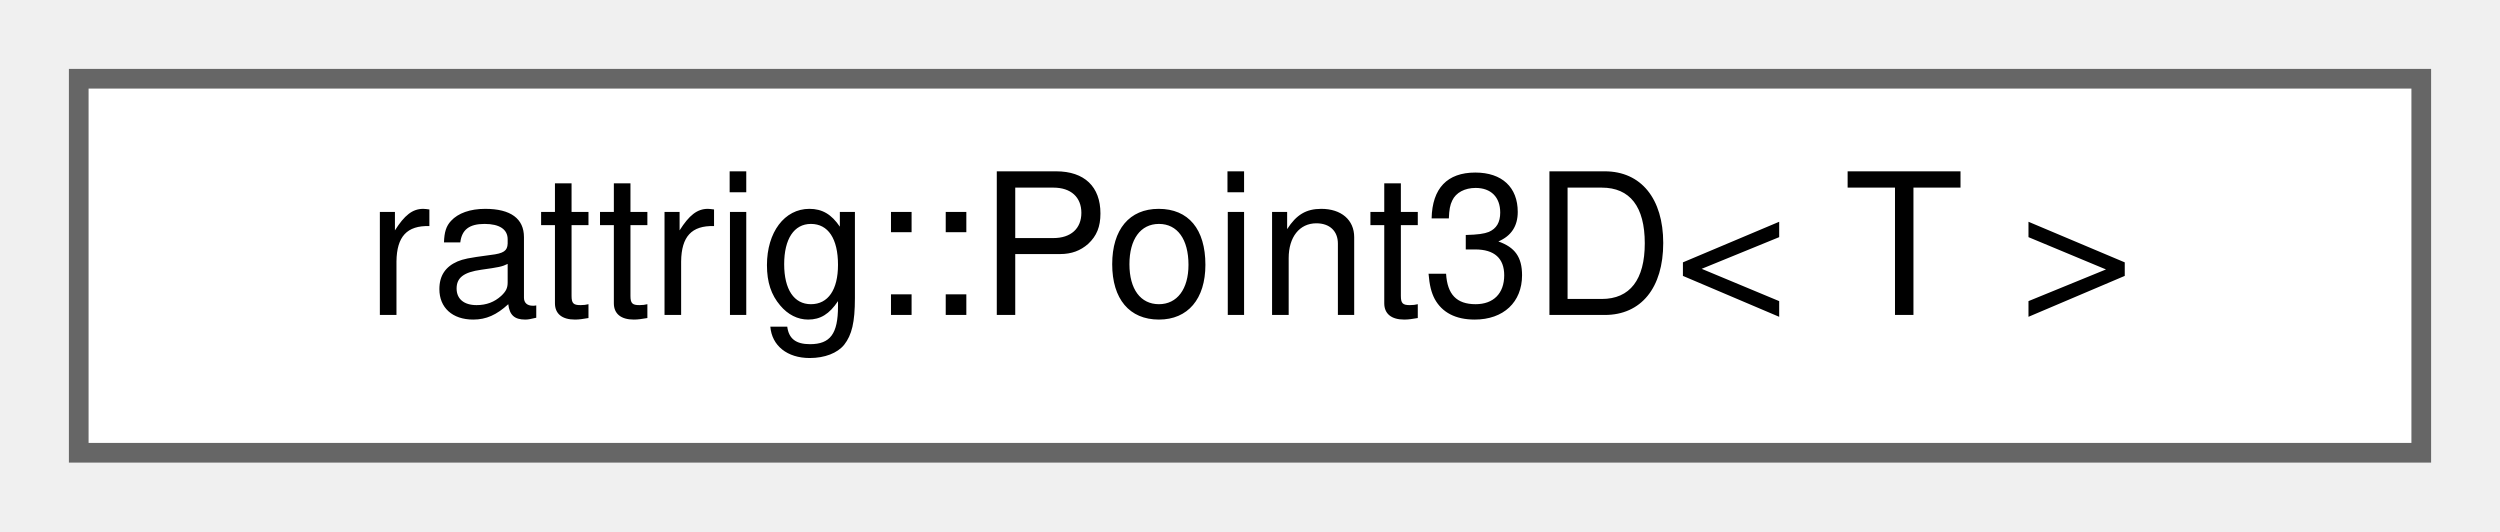
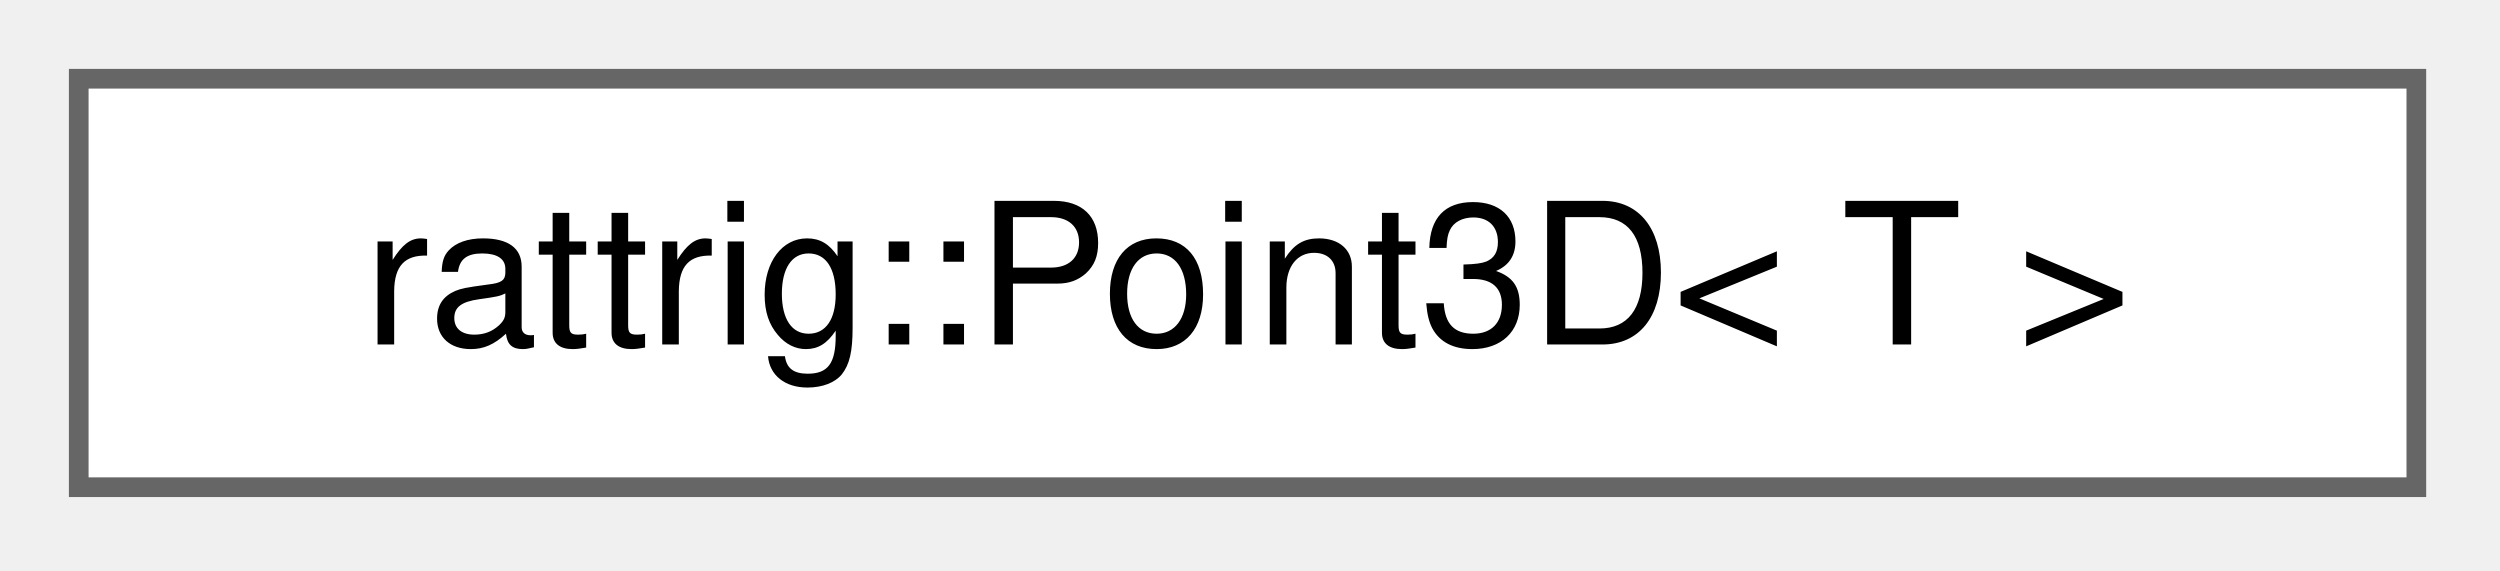
- <svg xmlns="http://www.w3.org/2000/svg" xmlns:xlink="http://www.w3.org/1999/xlink" width="127pt" height="27pt" viewBox="0.00 0.00 127.00 27.00">
-   <g id="graph0" class="graph" transform="scale(1 1) rotate(0) translate(4 23)">
+ <svg xmlns="http://www.w3.org/2000/svg" xmlns:xlink="http://www.w3.org/1999/xlink" width="127pt" height="29pt" viewBox="0.00 0.00 127.00 29.00">
+   <g id="graph0" class="graph" transform="scale(1 1) rotate(0) translate(4 24.75)">
    <g id="Node000000" class="node">
      <g id="a_Node000000">
        <a xlink:href="structrattrig_1_1Point3D.html" target="_top" xlink:title="A 3D point with coordinates of type T.">
-           <polygon fill="white" stroke="#666666" points="119,-19 0,-19 0,0 119,0 119,-19" />
-           <text text-anchor="middle" x="59.5" y="-7" font-family="Helvetica,sans-Serif" font-size="10.00">rattrig::Point3D&lt; T &gt;</text>
+           <polygon fill="white" stroke="#666666" points="118.75,-20.75 0,-20.75 0,0 118.75,0 118.75,-20.75" />
+           <text xml:space="preserve" text-anchor="middle" x="59.38" y="-7.25" font-family="Helvetica,sans-Serif" font-size="10.00">rattrig::Point3D&lt; T &gt;</text>
        </a>
      </g>
    </g>
  </g>
</svg>
